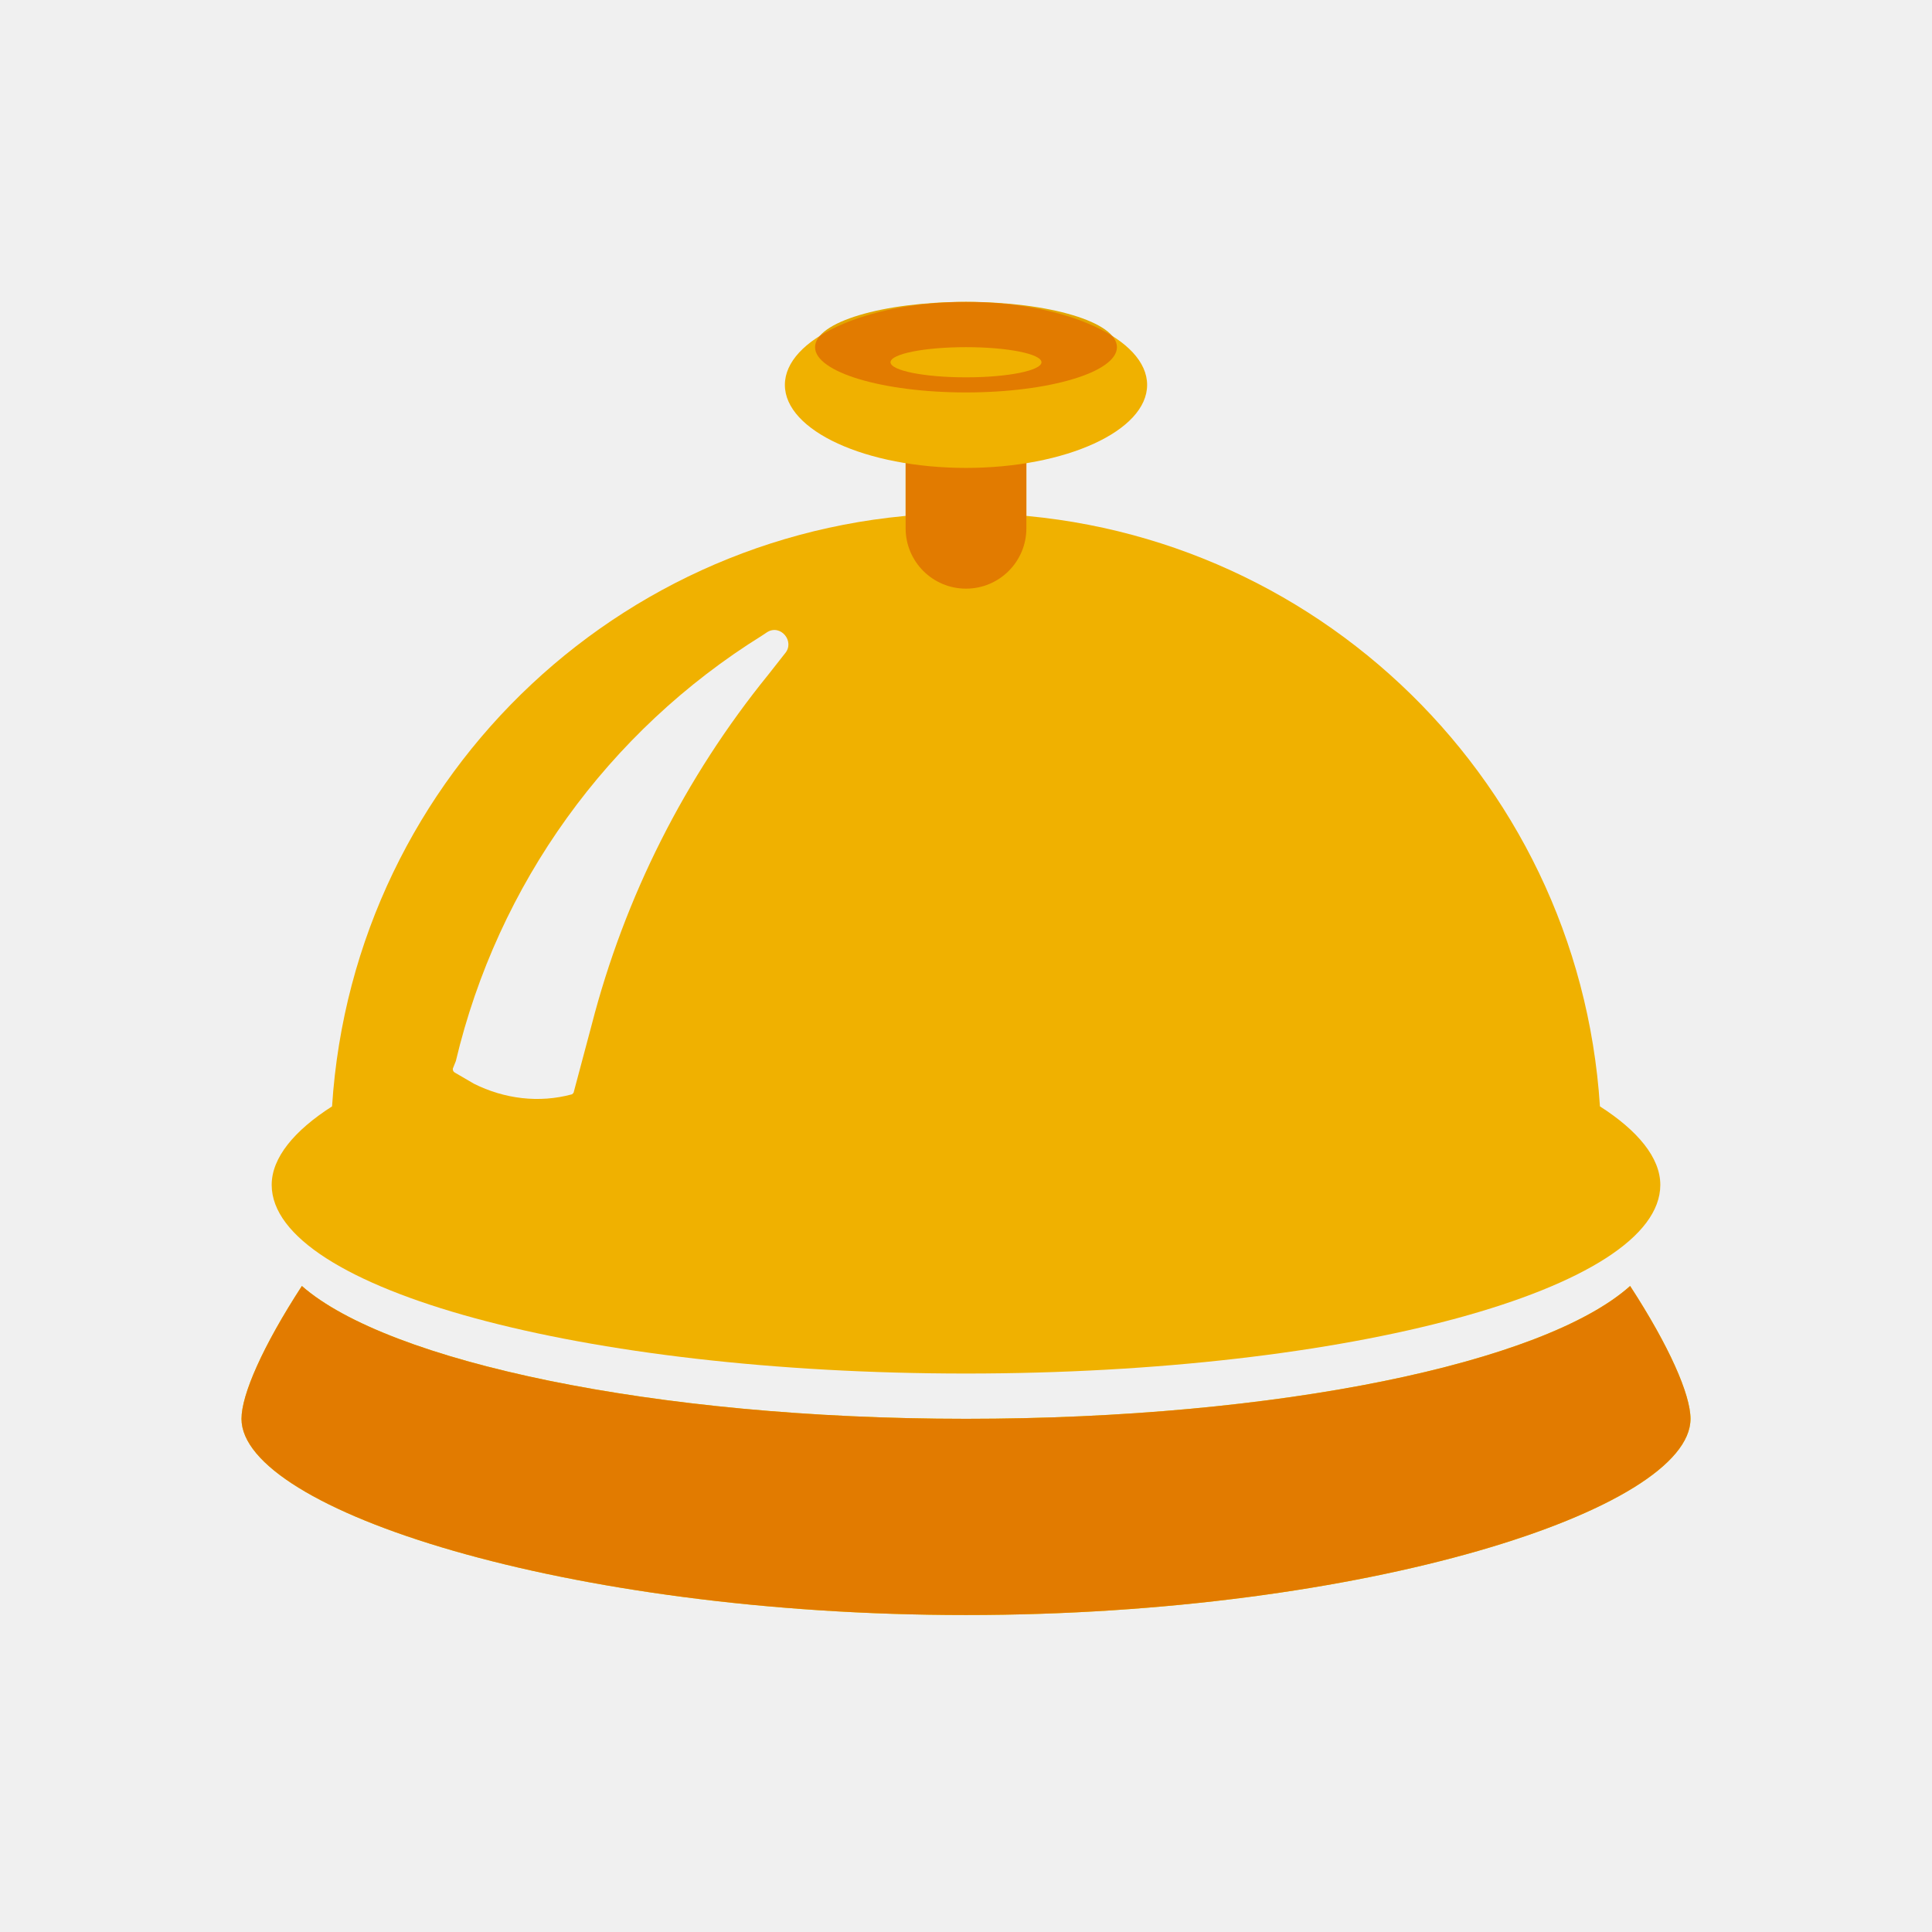
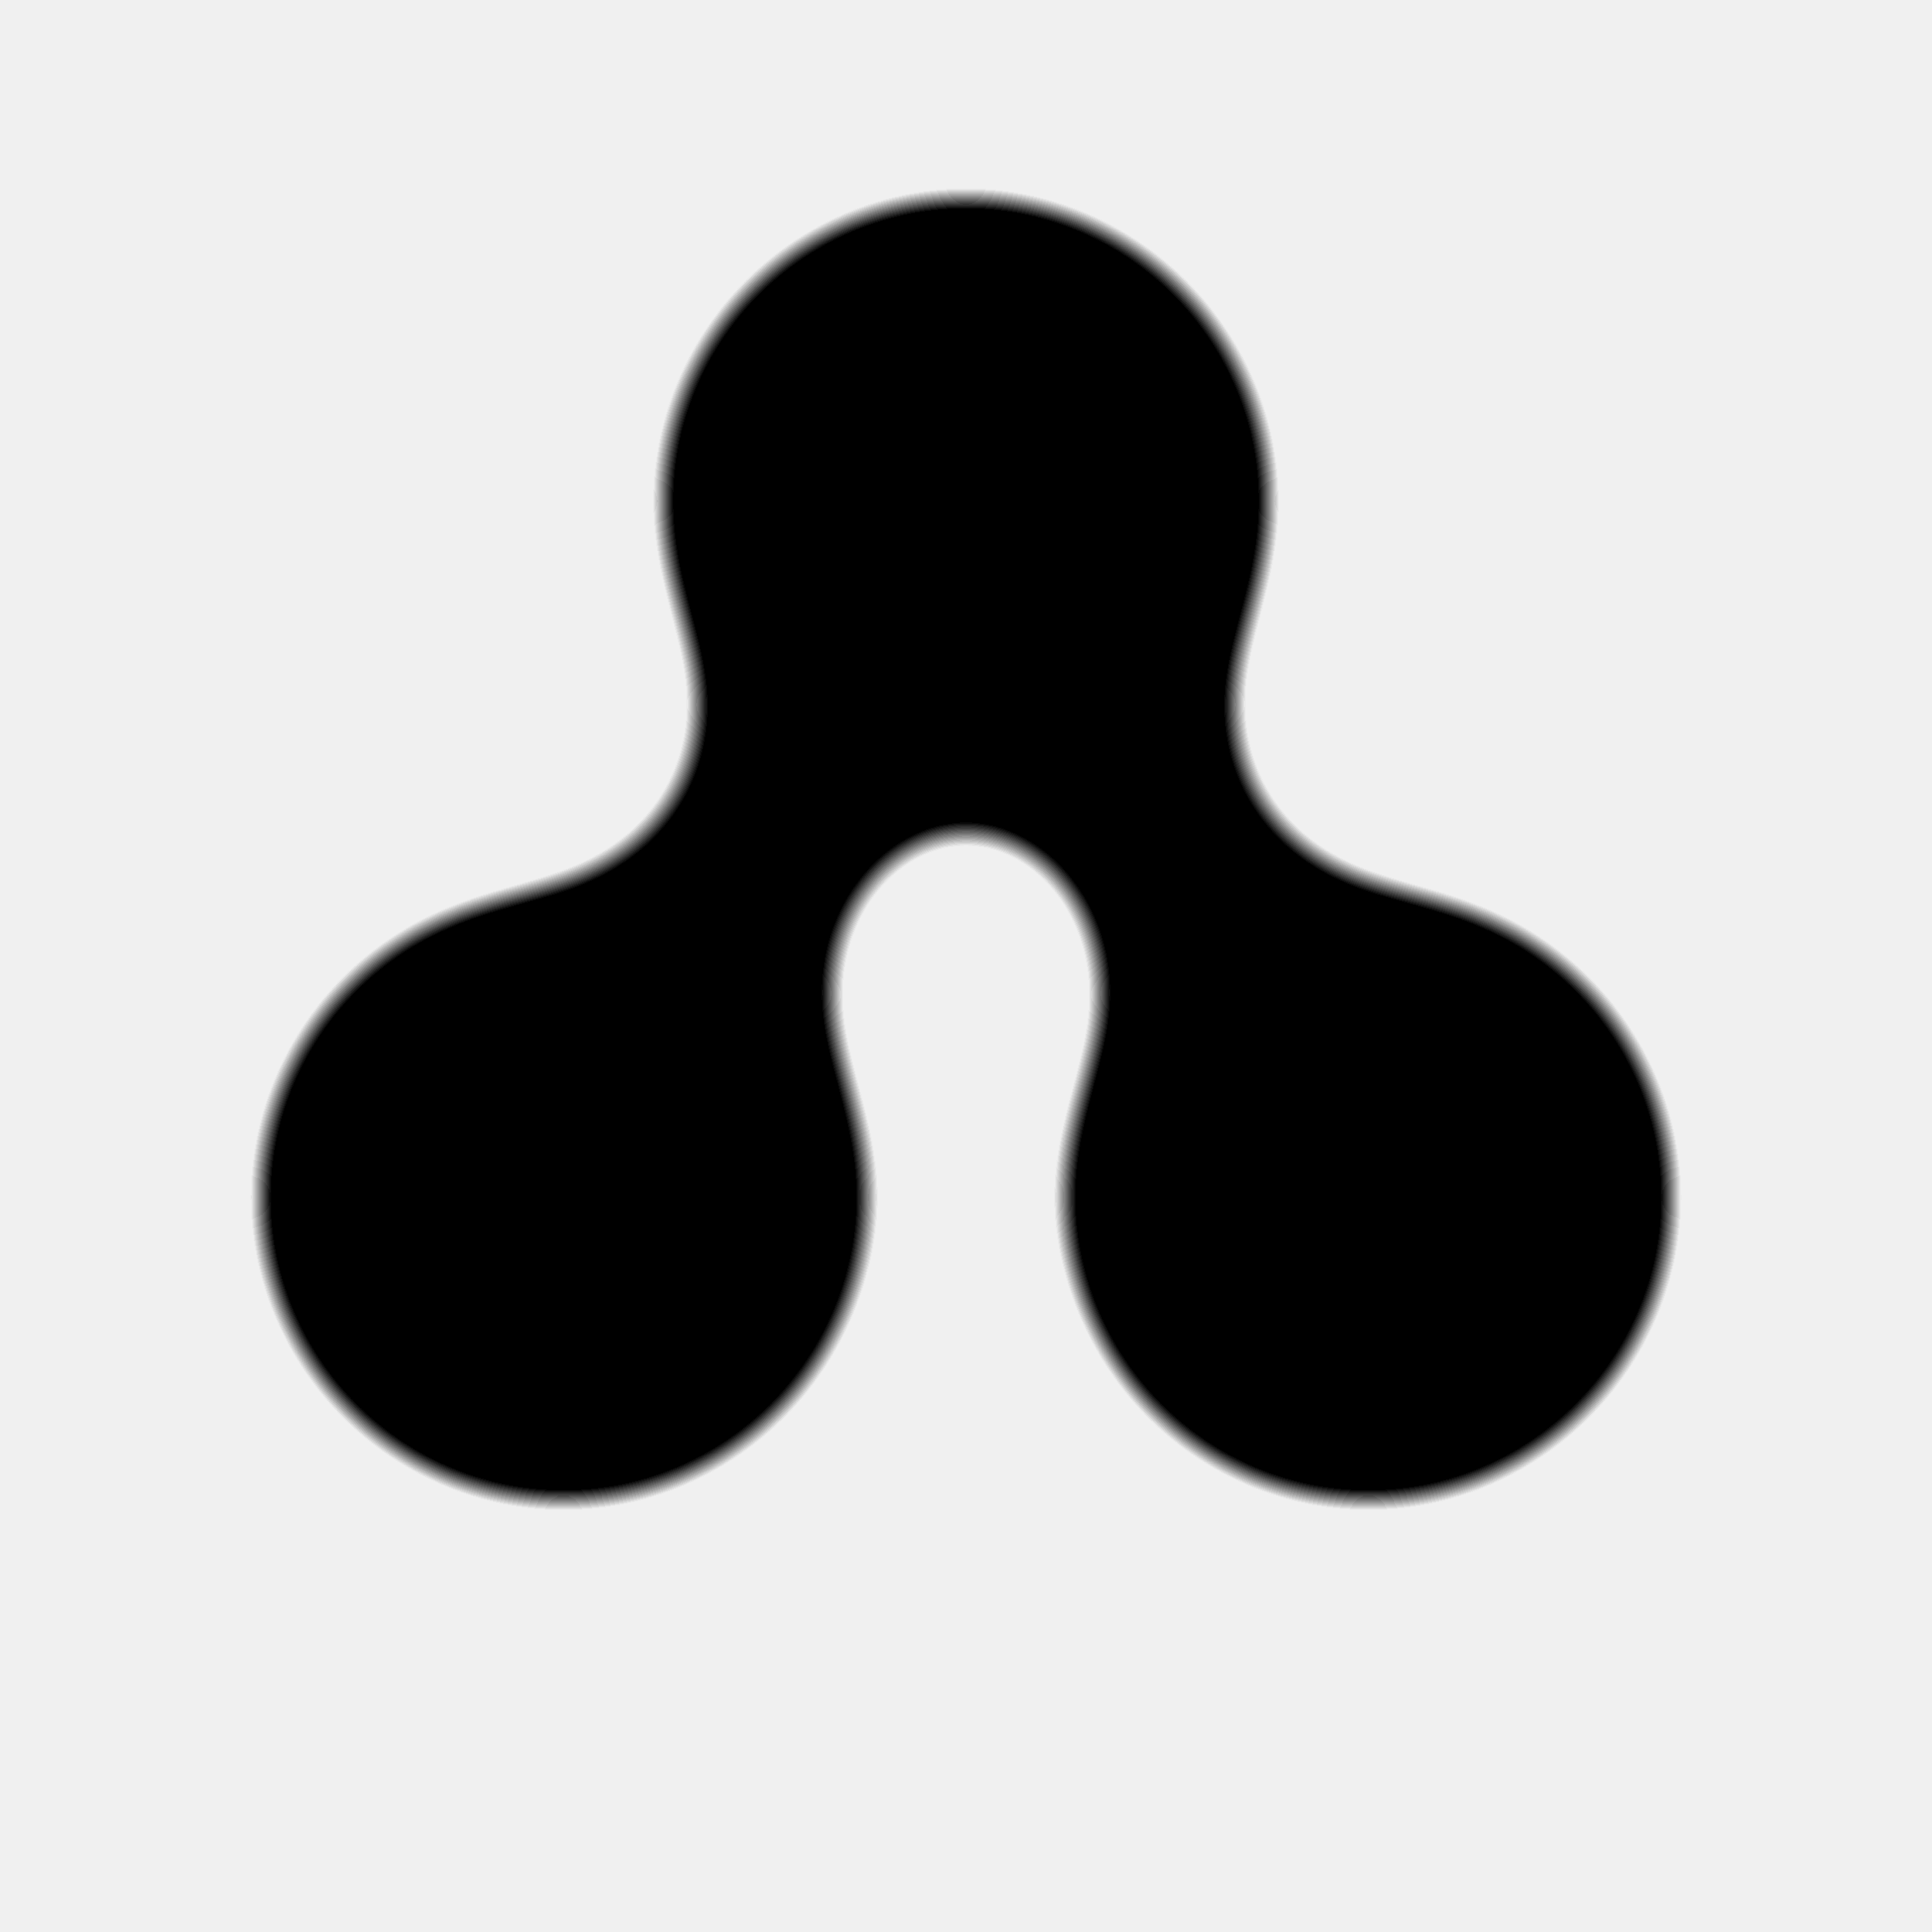
- <svg xmlns="http://www.w3.org/2000/svg" fill="currentColor" viewBox="0 0 128 128">
-   <style>*{fill:#f0b100}@media(prefers-color-scheme:dark){*{background:#000;fill:#fff}}</style>
+ <svg xmlns="http://www.w3.org/2000/svg" fill="currentColor" viewBox="0 0 96 96">
  <defs>
-     <path id="a" d="M108 85.2c2.6 4 4 7.2 4 8.8 0 6-21.5 13-48 13s-48-7-48-13c0-1.6 1.4-4.8 4-8.8 5.7 5 23.3 8.8 44 8.8s38.3-3.7 44-8.8Z" />
-     <path id="b" d="M60 30h8v5a4 4 0 0 1-8 0v-5Z" />
+     <filter id="a">
+       <feGaussianBlur stdDeviation="4" />
+       <feColorMatrix values="1 0 0 0 0 0 1 0 0 0 0 0 1 0 0 0 0 0 10 -5" />
+     </filter>
  </defs>
-   <use href="#a" />
-   <use href="#a" style="mix-blend-mode:multiply" />
-   <path d="M64 34a42 42 0 0 1 42 39.3c2.5 1.6 4 3.4 4 5.2C110 85.4 89.4 91 64 91s-46-5.6-46-12.5c0-1.8 1.5-3.6 4-5.2A42 42 0 0 1 64 34Zm-12 9.3c.7-.8-.3-2-1.2-1.4l-.3.2a45.6 45.6 0 0 0-20.3 28.2l-.2.5c0 .1 0 .2.2.3l1.2.7c2 1 4.3 1.3 6.5.7l.1-.1 1.2-4.5a61 61 0 0 1 11.7-23.2l1.1-1.4Z" />
-   <use href="#b" />
-   <use href="#b" style="mix-blend-mode:multiply" />
-   <ellipse cx="64" cy="25.5" rx="12" ry="5.5" />
-   <ellipse cx="64" cy="23" rx="10" ry="3" style="mix-blend-mode:multiply" />
-   <ellipse cx="64" cy="24" rx="5" ry="1" />
+   <g filter="url(#a)">
+     <circle cx="38" cy="42.2" r="5.8" />
+     <circle cx="58" cy="42.2" r="5.8" />
+     <circle cx="28" cy="59.5" r="16" />
+     <circle cx="48" cy="24.9" r="16" />
+     <circle cx="68" cy="59.5" r="16" />
+   </g>
</svg>
